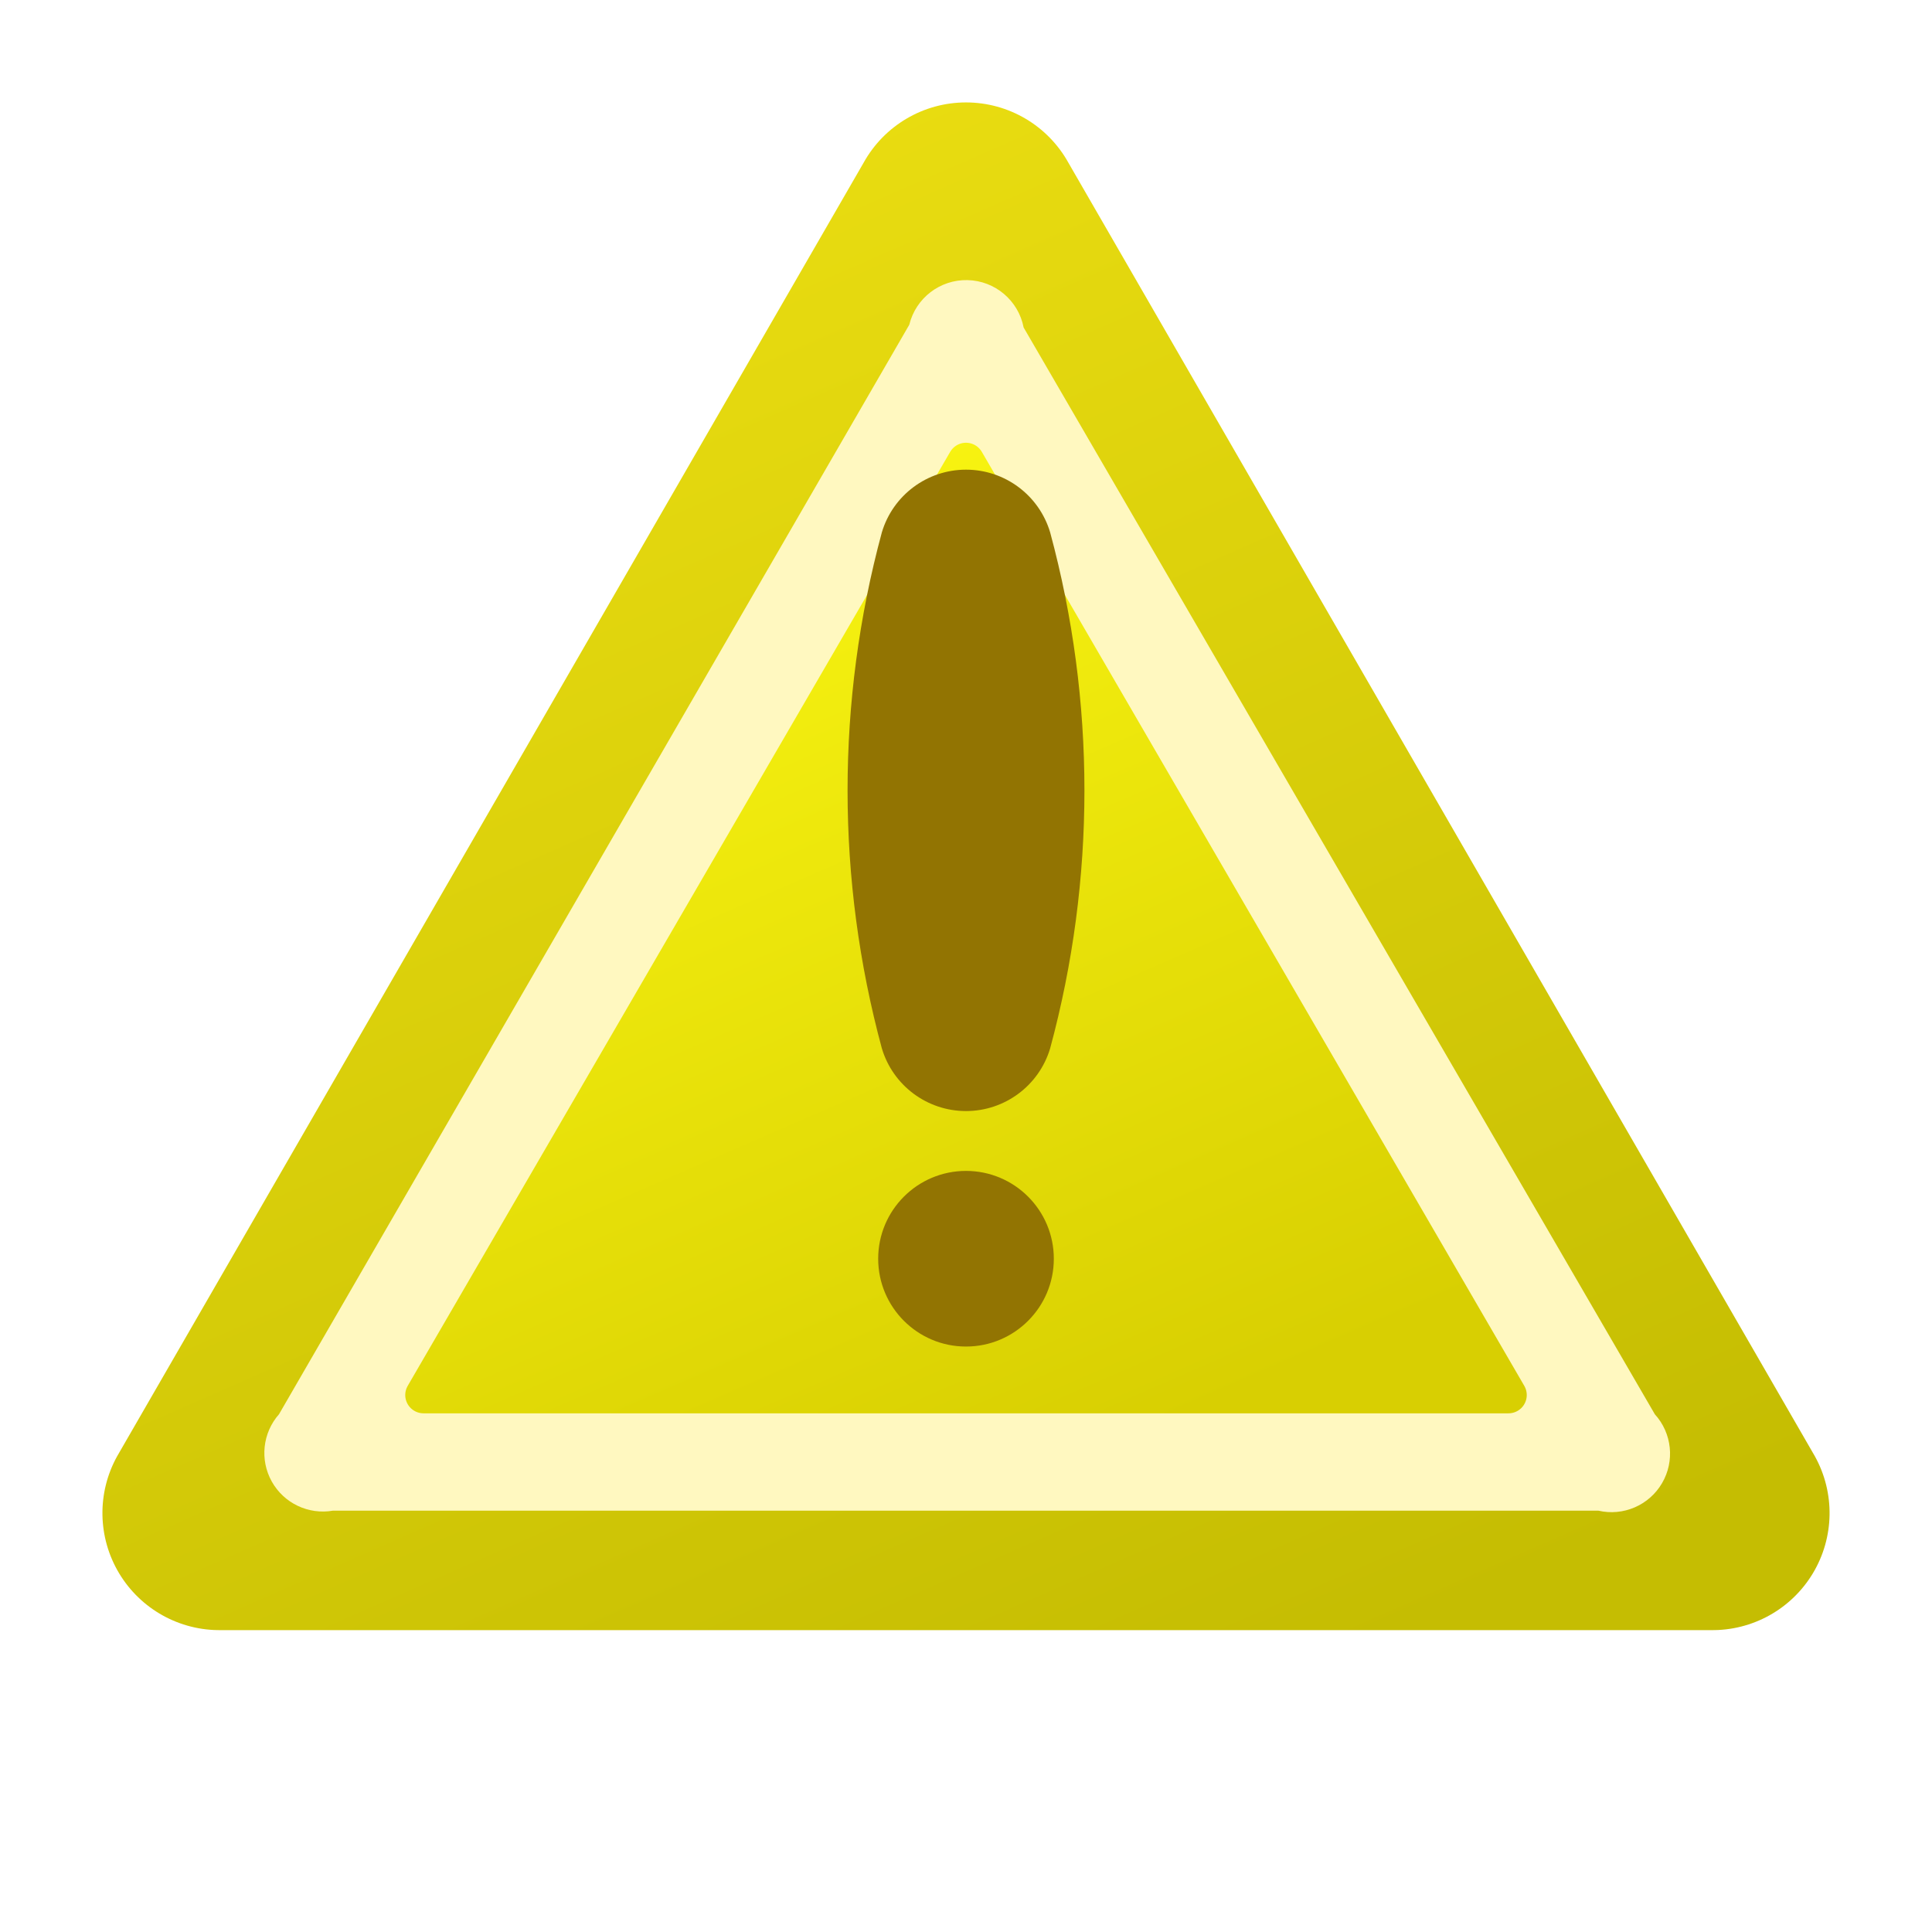
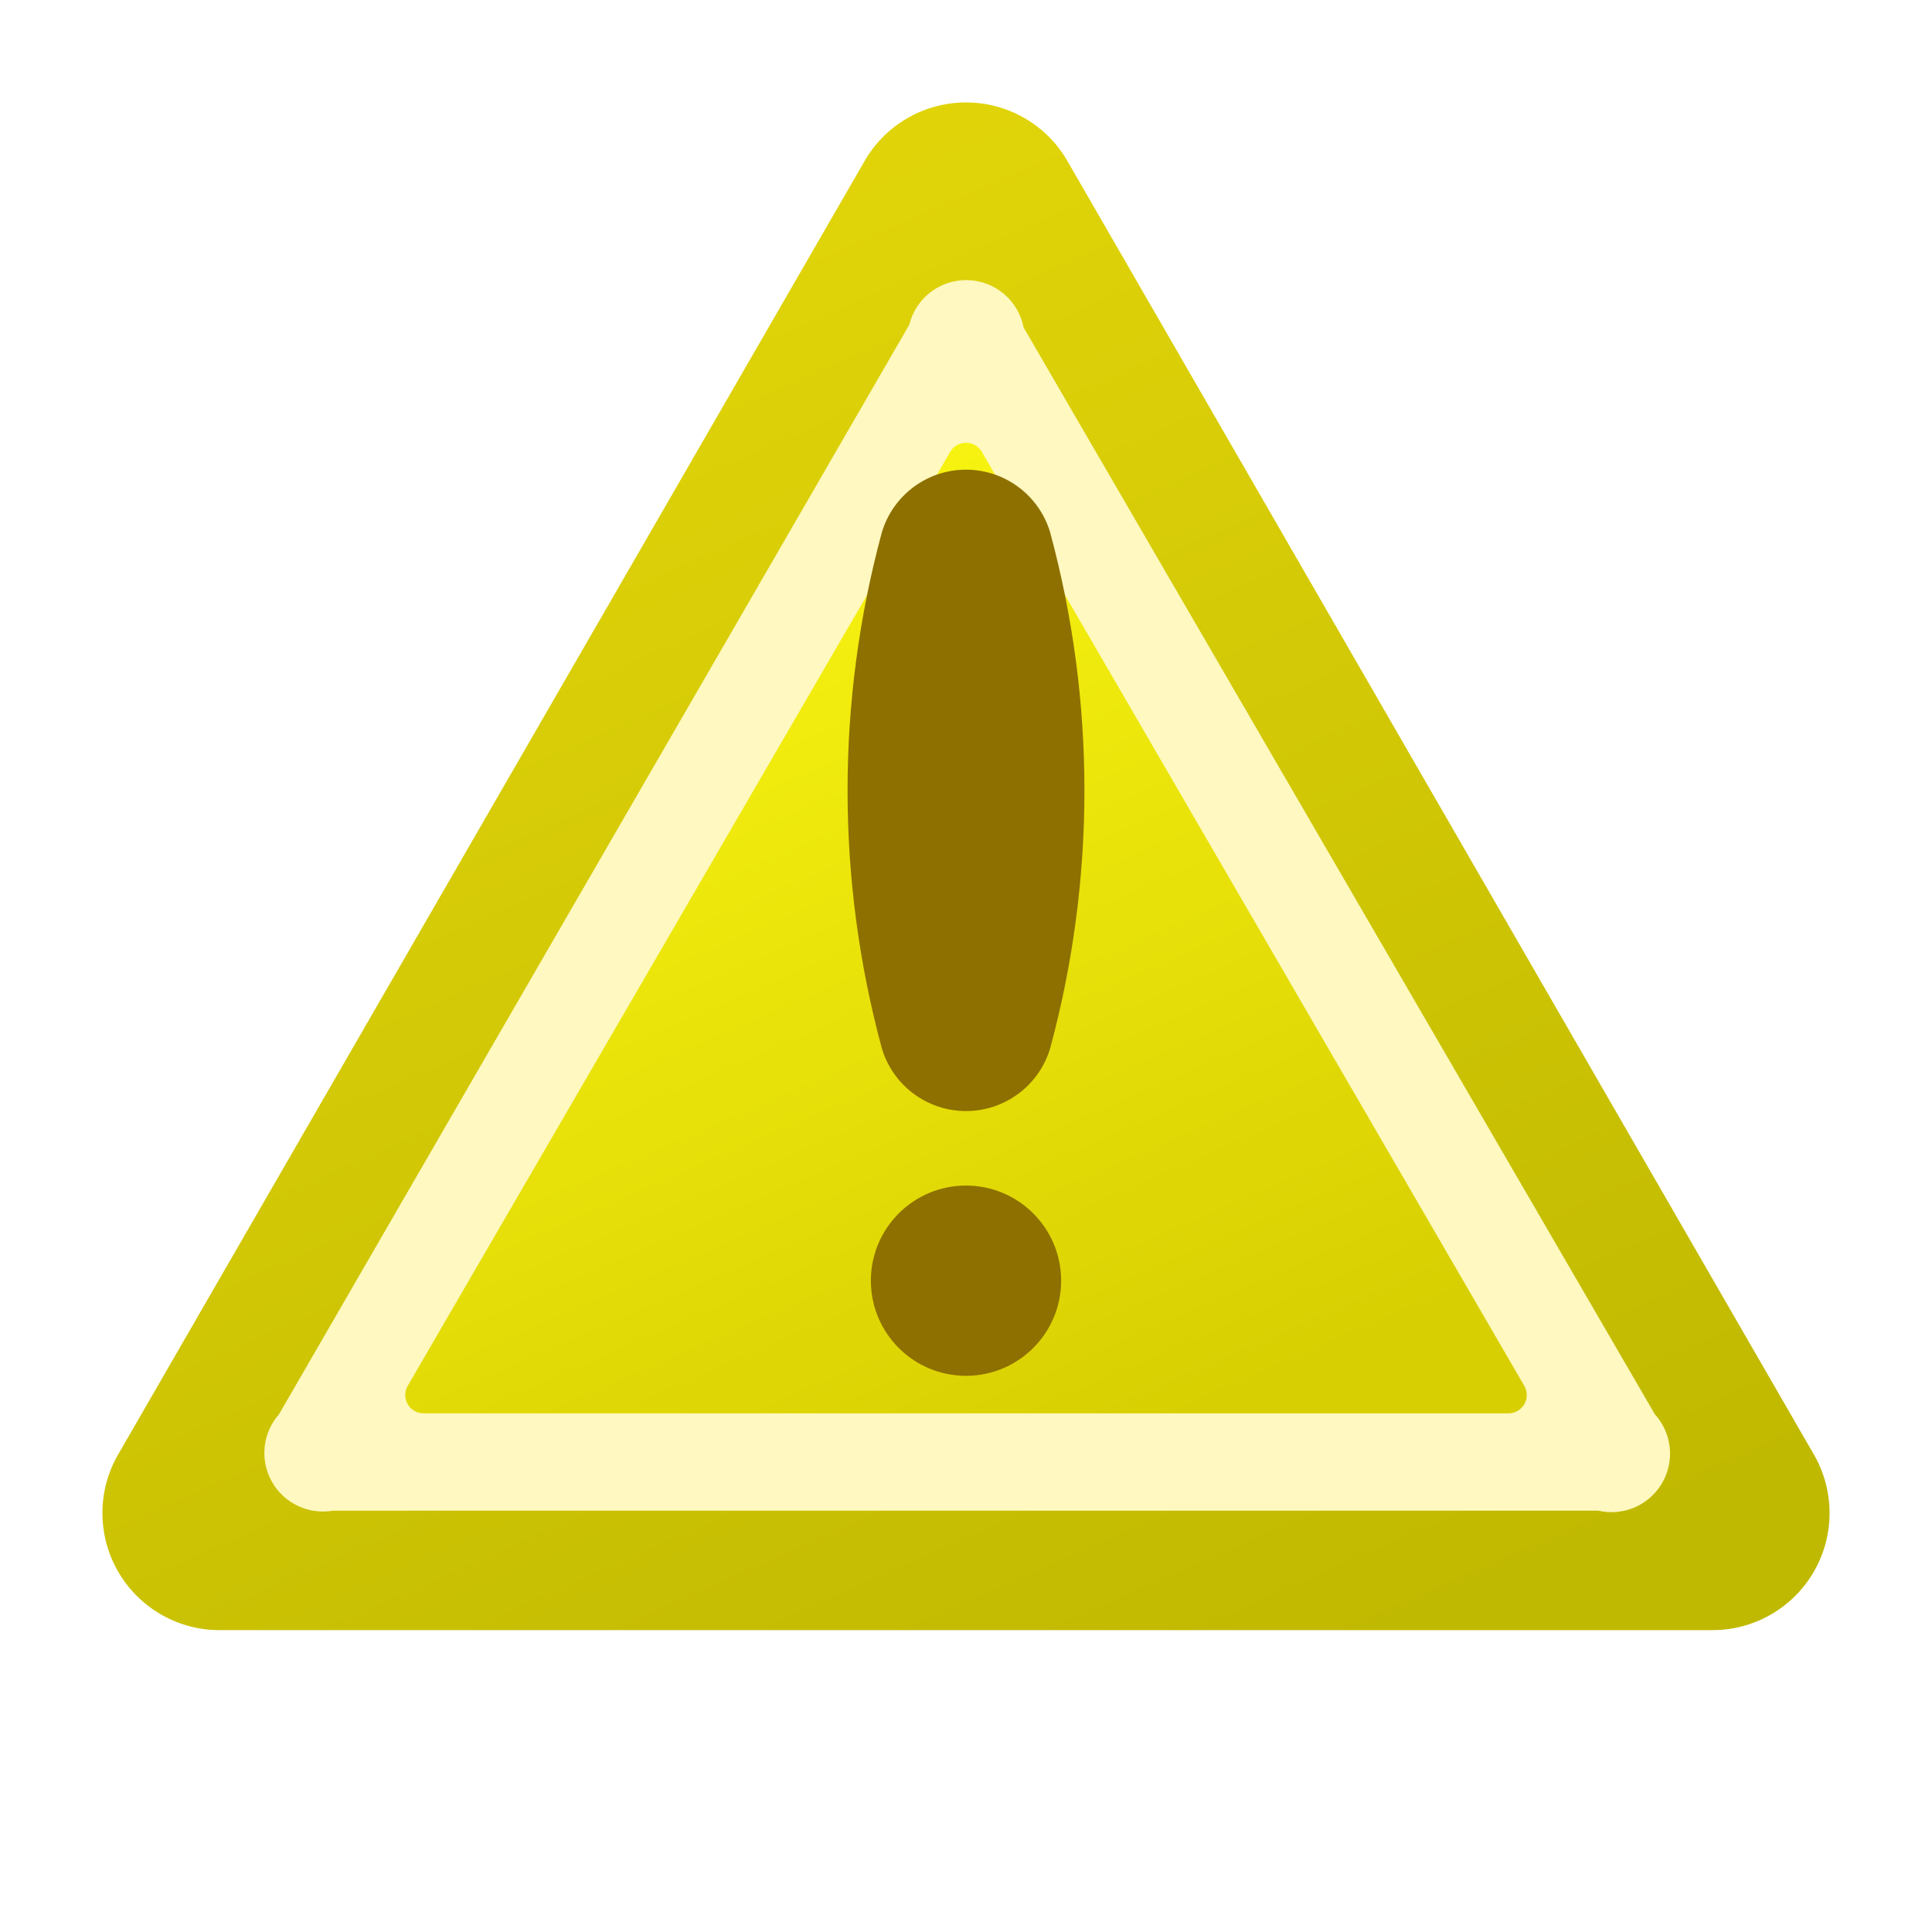
<svg xmlns="http://www.w3.org/2000/svg" viewBox="0 0 264 264" width="264" height="264">
  <defs>
    <linearGradient id="outside" x1="25%" y1="0%" x2="75%" y2="100%">
-       <stop offset="0%" stop-color="#ecdf12" />
-       <stop offset="100%" stop-color="#c5bd02" />
+       <stop offset="0%" stop-color="#e4d70a" />
+       <stop offset="100%" stop-color="#c0b901" />
    </linearGradient>
    <linearGradient id="plate" x1="25%" y1="0%" x2="75%" y2="100%">
      <stop offset="0%" stop-color="#faf612" />
      <stop offset="100%" stop-color="#d8cf02" />
    </linearGradient>
  </defs>
  <style type="text/css">
  
  svg { fill: transparent; }
  #outer { fill: url(#outside); stroke: none; }
  #inner { fill: #fff8c0; stroke: none; }
  #shield { fill: url(#plate); stroke: url(#plate); stroke-width: 5; stroke-linejoin: round; }
-   .nmark { fill: #927402; stroke: none; }
+   .nmark { fill: #8e7000; stroke: none; }
  
 </style>
  <g id="figure">
    <path id="outer" d="M 118,22.25 A 16 16, 0, 0, 1, 146,22.25 L 248,199 A 16 16, 0, 0, 1, 233.75,222.75 L 30.25,222.75 A 16 16, 0, 0, 1, 16,199 z" />
    <path id="inner" d="M 124.25,44.375 A 8 8, 0, 0, 1, 139.875,44.75 L 226.125,193.25 A 8 8, 0, 0, 1, 218.4,206.425 L 45.5,206.425 A 8 8, 0, 0, 1, 38.125,193.25 z" />
    <path id="shield" d="M 132,63 206.125,190.625 57.875,190.625 z" />
-     <circle class="nmark" cx="132" cy="172" r="12" />
+     <circle class="nmark" cx="132" cy="175" r="13" />
    <path class="nmark" d="M 120.5,72.75 a 12 12, 0, 0, 1, 23,0 a 135 135, 0, 0,1, 0,70.5 a 12 12, 0, 0, 1, -23,0 a 135 135, 0, 0,1, 0,-70.5 z" />
  </g>
</svg>
